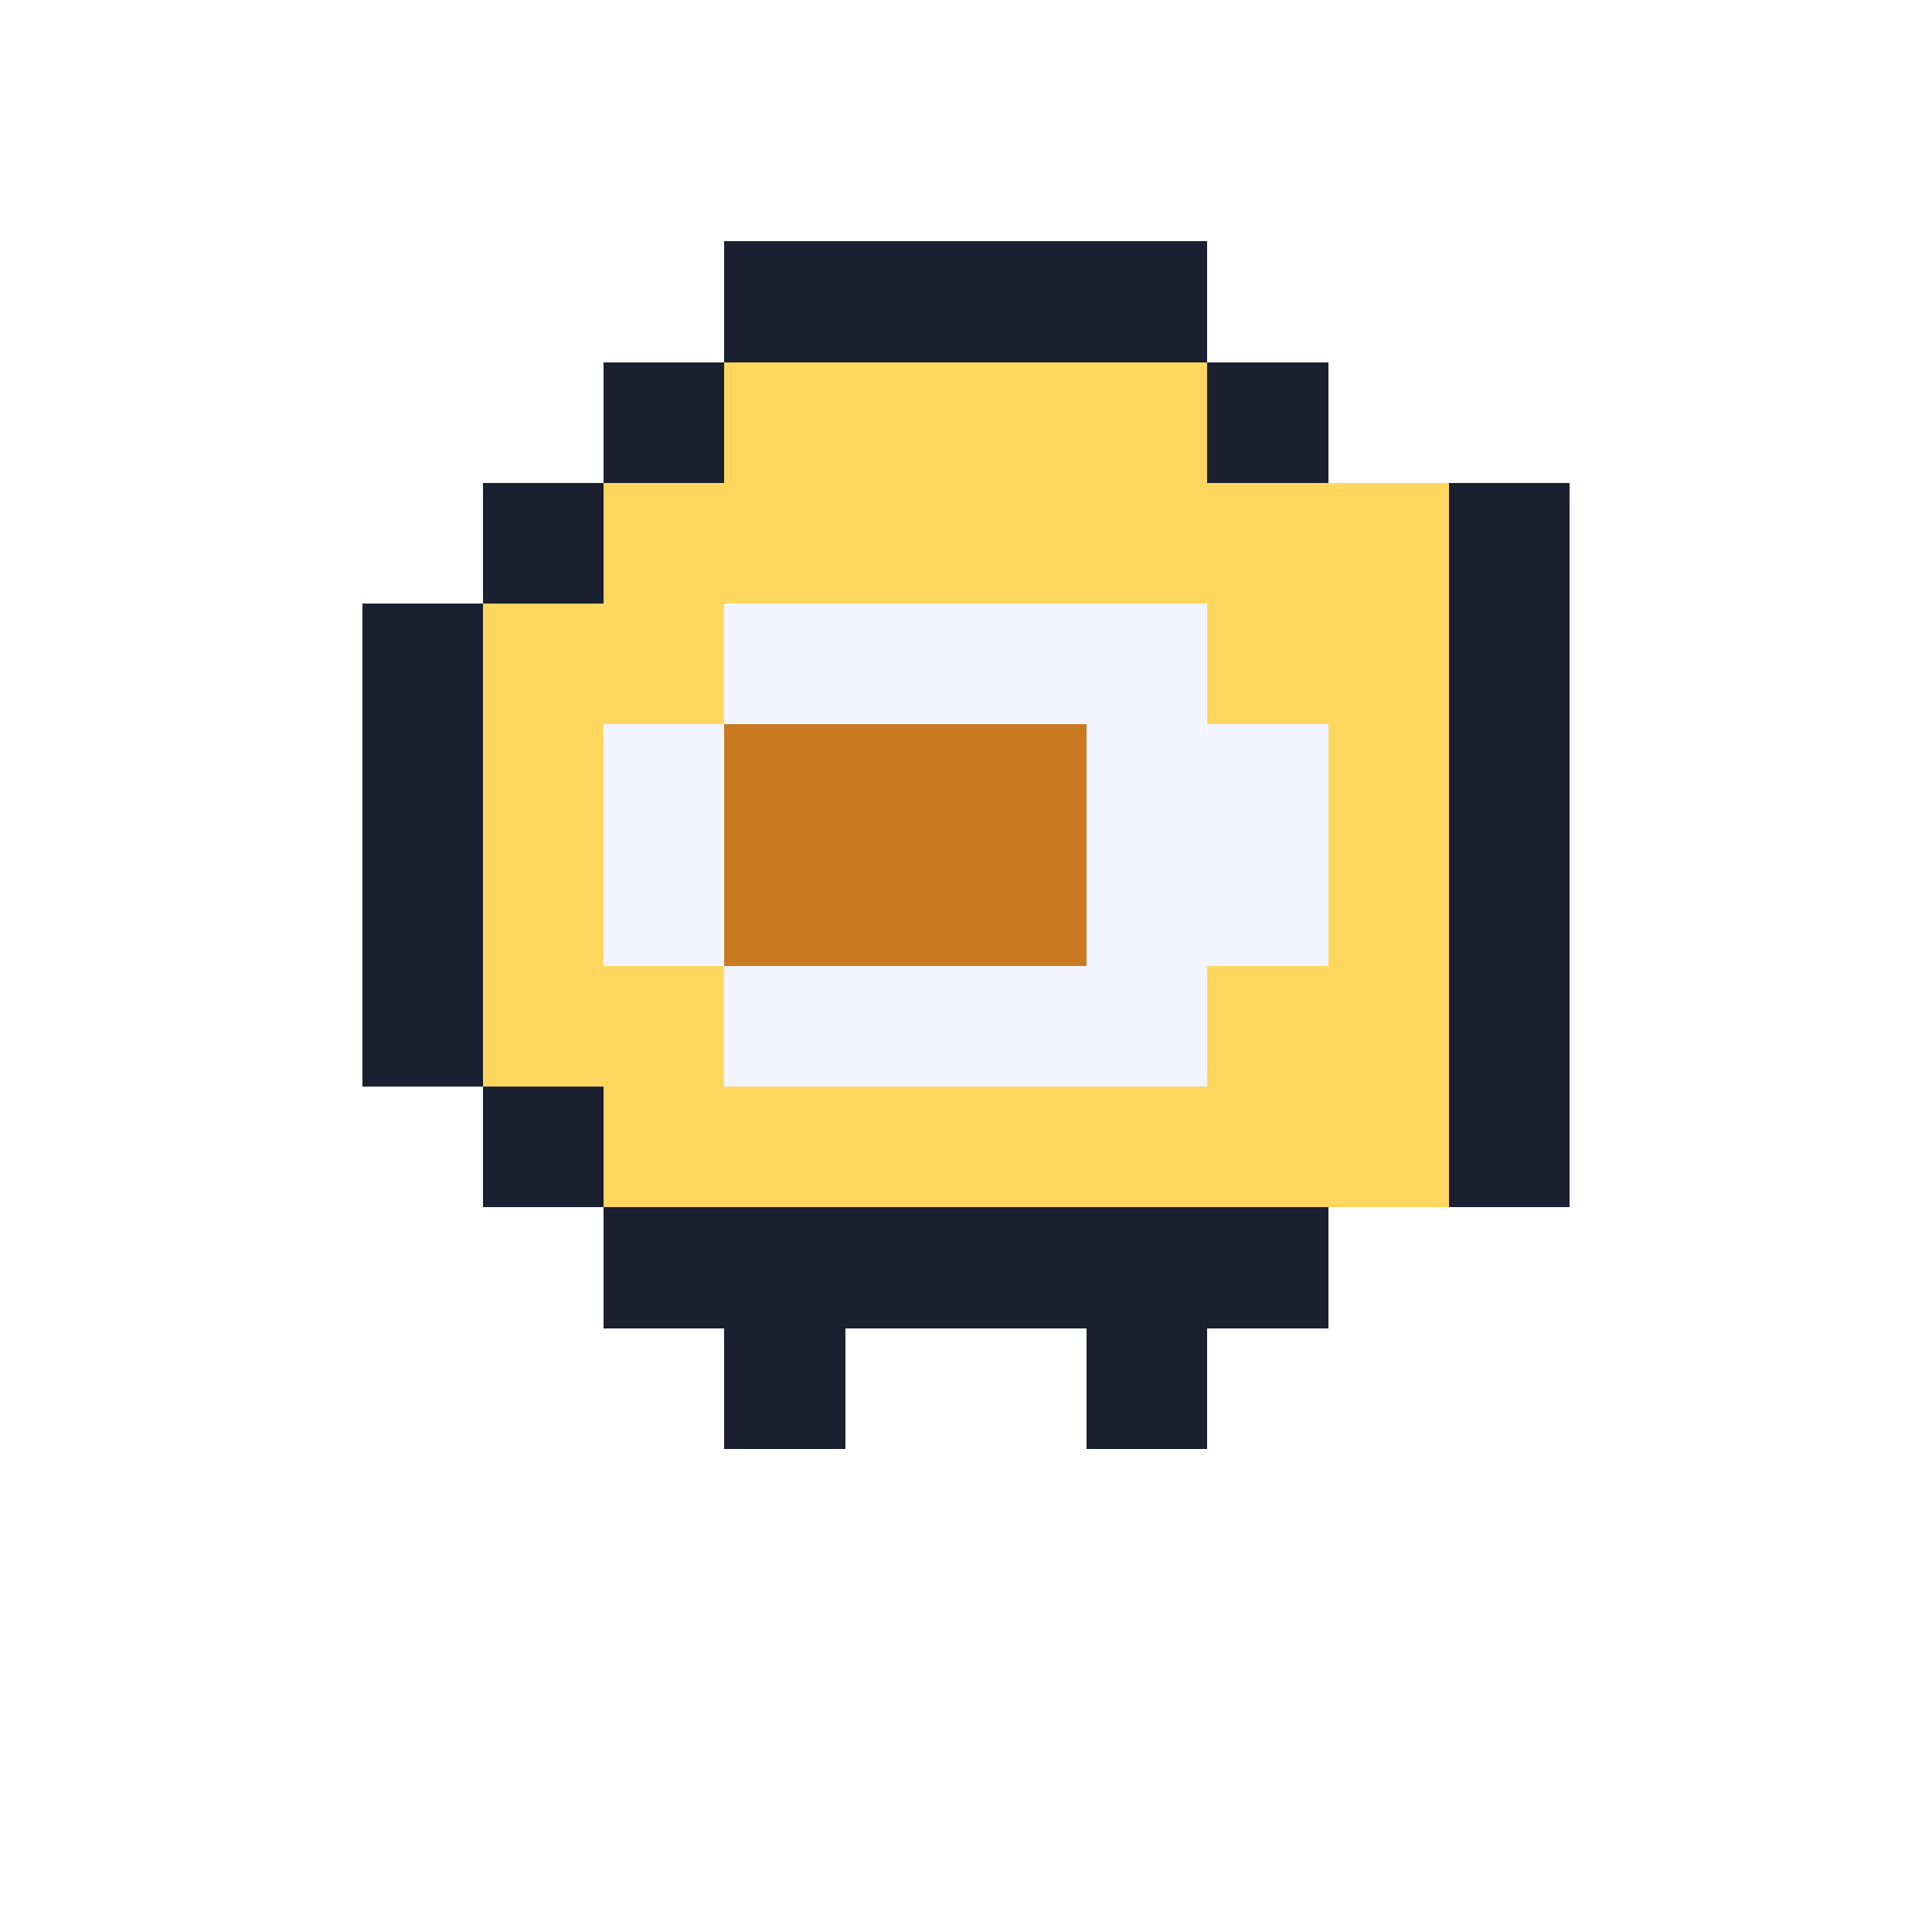
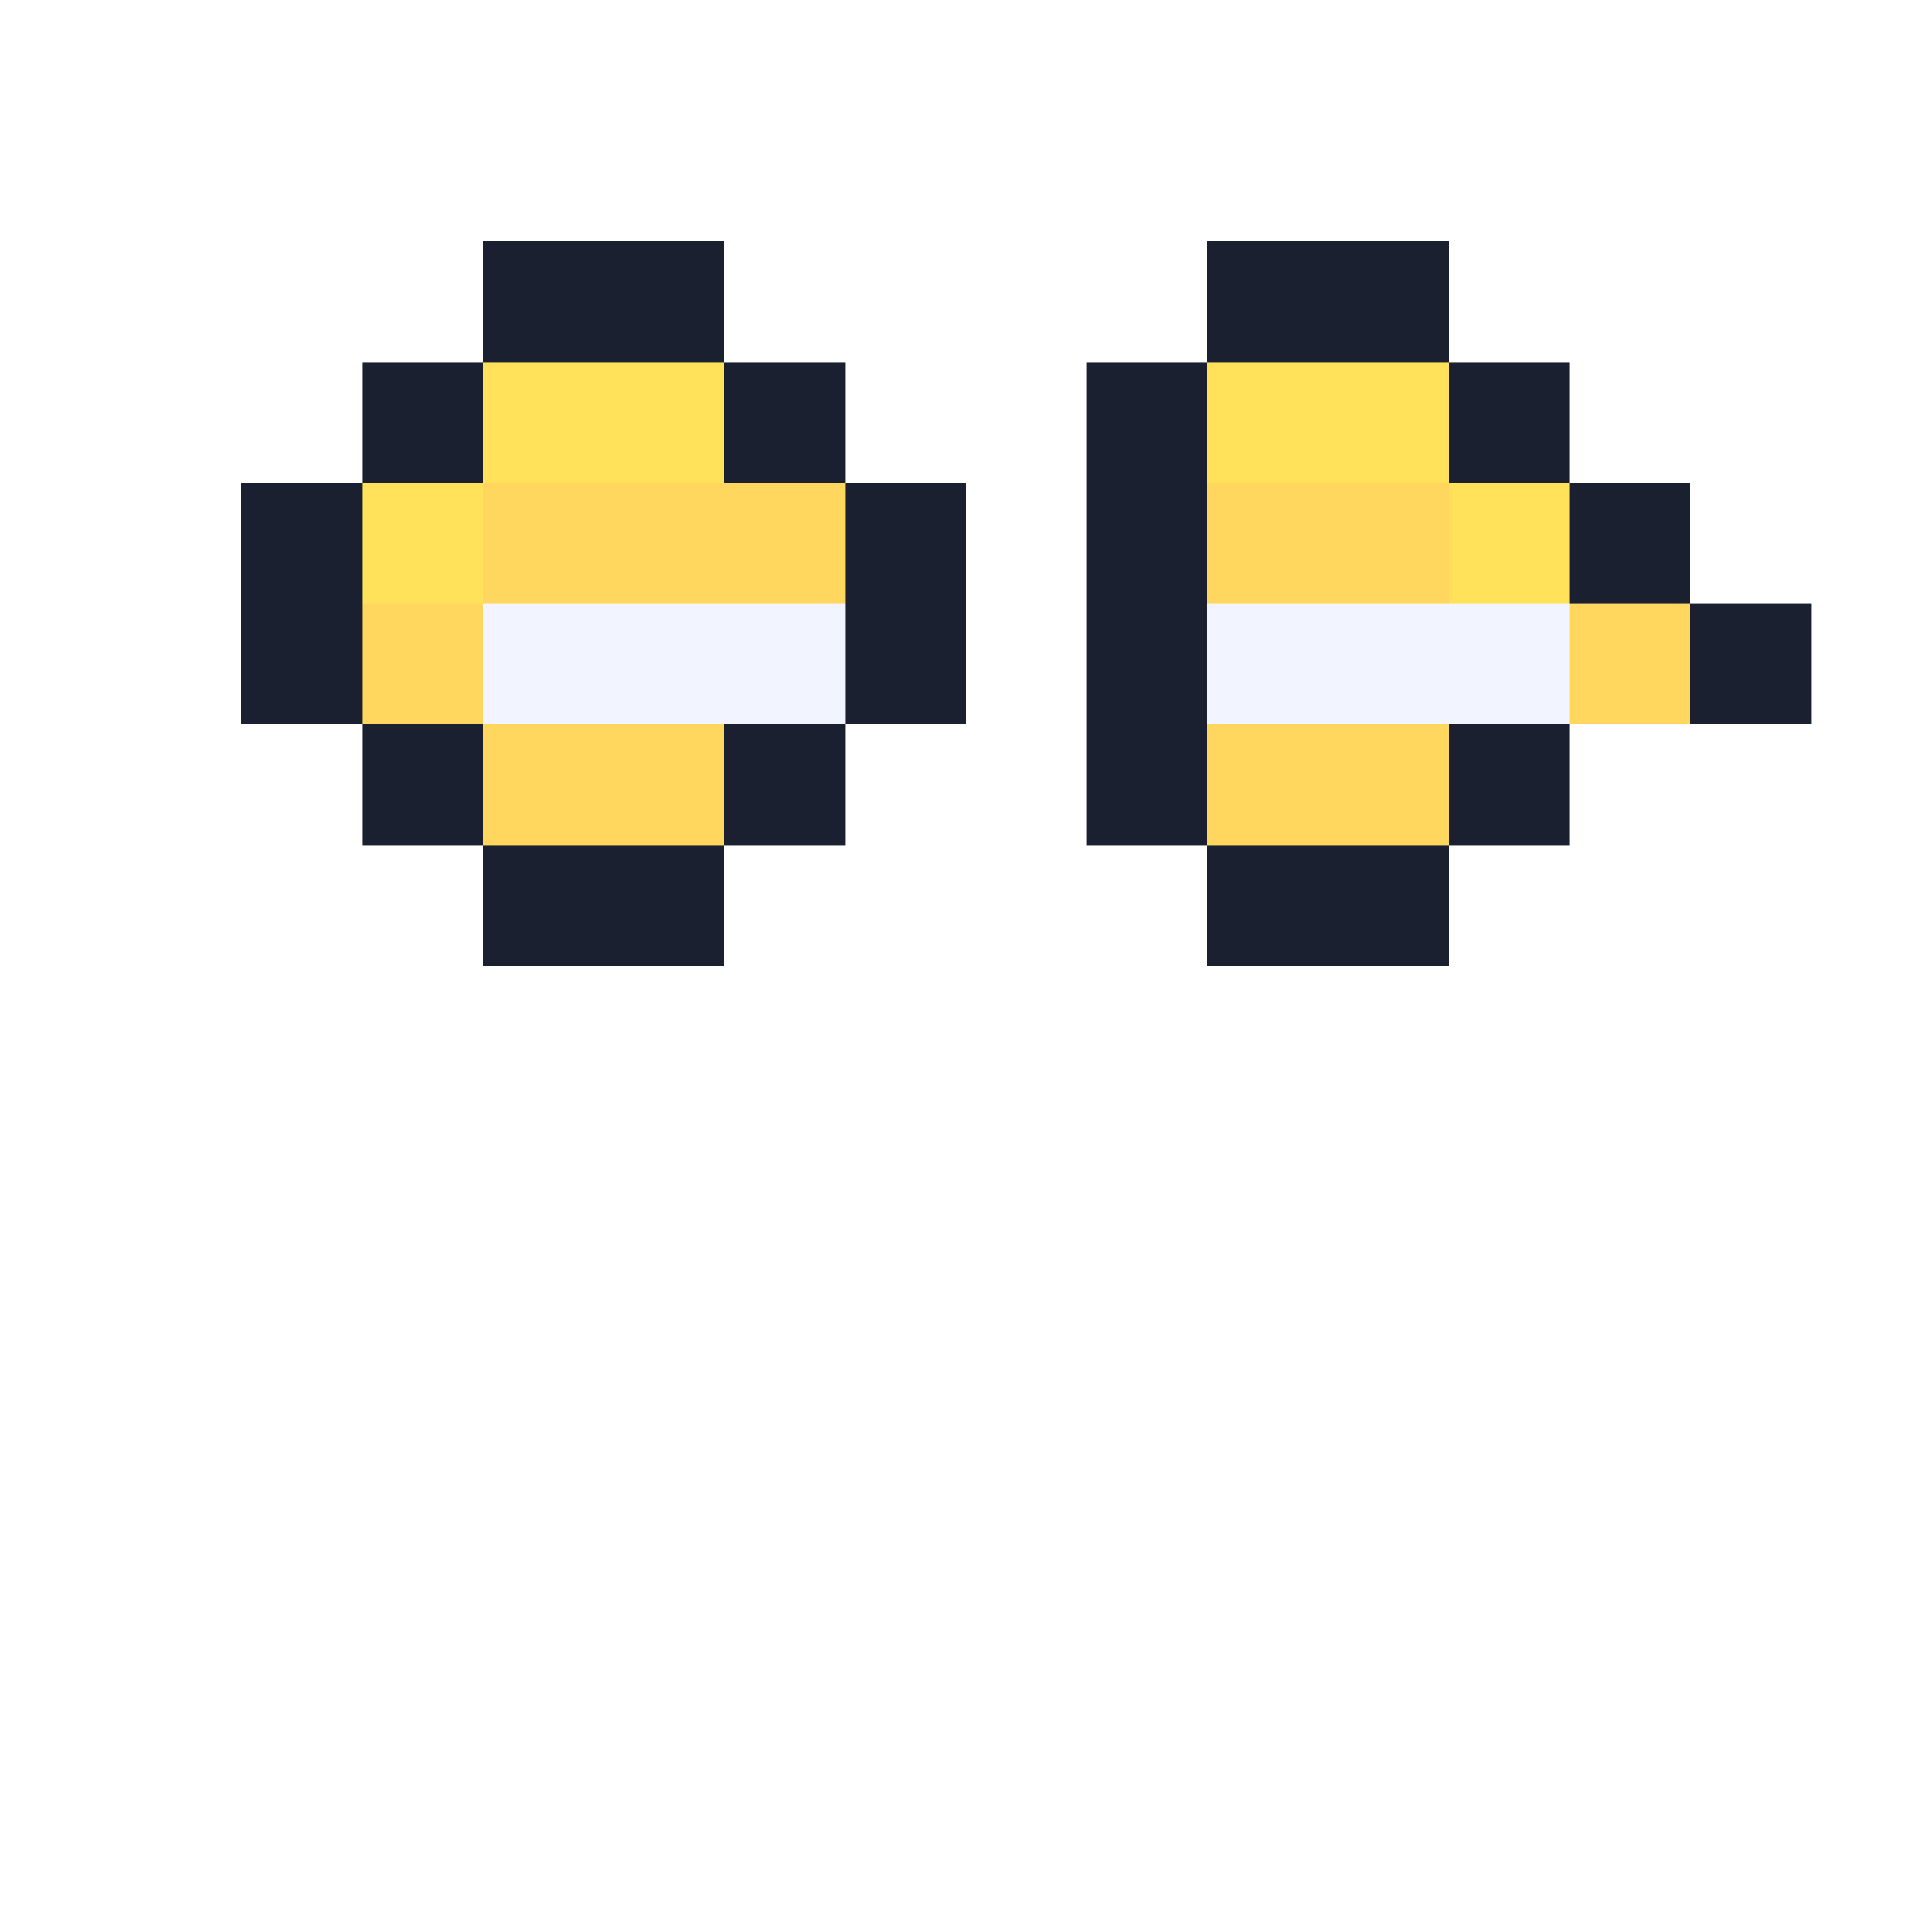
<svg xmlns="http://www.w3.org/2000/svg" viewBox="0 0 16 16" shape-rendering="crispEdges" aria-hidden="true">
-   <rect x="6" y="2" width="1" height="1" fill="#1a2030" />
-   <rect x="7" y="2" width="1" height="1" fill="#1a2030" />
-   <rect x="8" y="2" width="1" height="1" fill="#1a2030" />
-   <rect x="9" y="2" width="1" height="1" fill="#1a2030" />
-   <rect x="5" y="3" width="1" height="1" fill="#1a2030" />
-   <rect x="6" y="3" width="1" height="1" fill="#ffd75e" />
-   <rect x="7" y="3" width="1" height="1" fill="#ffd75e" />
-   <rect x="8" y="3" width="1" height="1" fill="#ffd75e" />
-   <rect x="9" y="3" width="1" height="1" fill="#ffd75e" />
-   <rect x="10" y="3" width="1" height="1" fill="#1a2030" />
-   <rect x="4" y="4" width="1" height="1" fill="#1a2030" />
+   <rect x="4" y="2" width="1" height="1" fill="#1a2030" />
+   <rect x="5" y="2" width="1" height="1" fill="#1a2030" />
+   <rect x="10" y="2" width="1" height="1" fill="#1a2030" />
+   <rect x="11" y="2" width="1" height="1" fill="#1a2030" />
+   <rect x="3" y="3" width="1" height="1" fill="#1a2030" />
+   <rect x="4" y="3" width="1" height="1" fill="#ffe259" />
+   <rect x="5" y="3" width="1" height="1" fill="#ffe259" />
+   <rect x="6" y="3" width="1" height="1" fill="#1a2030" />
+   <rect x="9" y="3" width="1" height="1" fill="#1a2030" />
+   <rect x="10" y="3" width="1" height="1" fill="#ffe259" />
+   <rect x="11" y="3" width="1" height="1" fill="#ffe259" />
+   <rect x="12" y="3" width="1" height="1" fill="#1a2030" />
+   <rect x="2" y="4" width="1" height="1" fill="#1a2030" />
+   <rect x="3" y="4" width="1" height="1" fill="#ffe259" />
+   <rect x="4" y="4" width="1" height="1" fill="#ffd75e" />
  <rect x="5" y="4" width="1" height="1" fill="#ffd75e" />
  <rect x="6" y="4" width="1" height="1" fill="#ffd75e" />
-   <rect x="7" y="4" width="1" height="1" fill="#ffd75e" />
-   <rect x="8" y="4" width="1" height="1" fill="#ffd75e" />
-   <rect x="9" y="4" width="1" height="1" fill="#ffd75e" />
+   <rect x="7" y="4" width="1" height="1" fill="#1a2030" />
+   <rect x="9" y="4" width="1" height="1" fill="#1a2030" />
  <rect x="10" y="4" width="1" height="1" fill="#ffd75e" />
  <rect x="11" y="4" width="1" height="1" fill="#ffd75e" />
-   <rect x="12" y="4" width="1" height="1" fill="#1a2030" />
-   <rect x="3" y="5" width="1" height="1" fill="#1a2030" />
-   <rect x="4" y="5" width="1" height="1" fill="#ffd75e" />
-   <rect x="5" y="5" width="1" height="1" fill="#ffd75e" />
+   <rect x="12" y="4" width="1" height="1" fill="#ffe259" />
+   <rect x="13" y="4" width="1" height="1" fill="#1a2030" />
+   <rect x="2" y="5" width="1" height="1" fill="#1a2030" />
+   <rect x="3" y="5" width="1" height="1" fill="#ffd75e" />
+   <rect x="4" y="5" width="1" height="1" fill="#f2f5ff" />
+   <rect x="5" y="5" width="1" height="1" fill="#f2f5ff" />
  <rect x="6" y="5" width="1" height="1" fill="#f2f5ff" />
-   <rect x="7" y="5" width="1" height="1" fill="#f2f5ff" />
-   <rect x="8" y="5" width="1" height="1" fill="#f2f5ff" />
-   <rect x="9" y="5" width="1" height="1" fill="#f2f5ff" />
-   <rect x="10" y="5" width="1" height="1" fill="#ffd75e" />
-   <rect x="11" y="5" width="1" height="1" fill="#ffd75e" />
-   <rect x="12" y="5" width="1" height="1" fill="#1a2030" />
+   <rect x="7" y="5" width="1" height="1" fill="#1a2030" />
+   <rect x="9" y="5" width="1" height="1" fill="#1a2030" />
+   <rect x="10" y="5" width="1" height="1" fill="#f2f5ff" />
+   <rect x="11" y="5" width="1" height="1" fill="#f2f5ff" />
+   <rect x="12" y="5" width="1" height="1" fill="#f2f5ff" />
+   <rect x="13" y="5" width="1" height="1" fill="#ffd75e" />
+   <rect x="14" y="5" width="1" height="1" fill="#1a2030" />
  <rect x="3" y="6" width="1" height="1" fill="#1a2030" />
  <rect x="4" y="6" width="1" height="1" fill="#ffd75e" />
-   <rect x="5" y="6" width="1" height="1" fill="#f2f5ff" />
-   <rect x="6" y="6" width="1" height="1" fill="#c97a20" />
-   <rect x="7" y="6" width="1" height="1" fill="#c97a20" />
-   <rect x="8" y="6" width="1" height="1" fill="#c97a20" />
-   <rect x="9" y="6" width="1" height="1" fill="#f2f5ff" />
-   <rect x="10" y="6" width="1" height="1" fill="#f2f5ff" />
+   <rect x="5" y="6" width="1" height="1" fill="#ffd75e" />
+   <rect x="6" y="6" width="1" height="1" fill="#1a2030" />
+   <rect x="9" y="6" width="1" height="1" fill="#1a2030" />
+   <rect x="10" y="6" width="1" height="1" fill="#ffd75e" />
  <rect x="11" y="6" width="1" height="1" fill="#ffd75e" />
  <rect x="12" y="6" width="1" height="1" fill="#1a2030" />
-   <rect x="3" y="7" width="1" height="1" fill="#1a2030" />
-   <rect x="4" y="7" width="1" height="1" fill="#ffd75e" />
-   <rect x="5" y="7" width="1" height="1" fill="#f2f5ff" />
-   <rect x="6" y="7" width="1" height="1" fill="#c97a20" />
-   <rect x="7" y="7" width="1" height="1" fill="#c97a20" />
-   <rect x="8" y="7" width="1" height="1" fill="#c97a20" />
-   <rect x="9" y="7" width="1" height="1" fill="#f2f5ff" />
-   <rect x="10" y="7" width="1" height="1" fill="#f2f5ff" />
-   <rect x="11" y="7" width="1" height="1" fill="#ffd75e" />
-   <rect x="12" y="7" width="1" height="1" fill="#1a2030" />
-   <rect x="3" y="8" width="1" height="1" fill="#1a2030" />
-   <rect x="4" y="8" width="1" height="1" fill="#ffd75e" />
-   <rect x="5" y="8" width="1" height="1" fill="#ffd75e" />
-   <rect x="6" y="8" width="1" height="1" fill="#f2f5ff" />
-   <rect x="7" y="8" width="1" height="1" fill="#f2f5ff" />
-   <rect x="8" y="8" width="1" height="1" fill="#f2f5ff" />
-   <rect x="9" y="8" width="1" height="1" fill="#f2f5ff" />
-   <rect x="10" y="8" width="1" height="1" fill="#ffd75e" />
-   <rect x="11" y="8" width="1" height="1" fill="#ffd75e" />
-   <rect x="12" y="8" width="1" height="1" fill="#1a2030" />
-   <rect x="4" y="9" width="1" height="1" fill="#1a2030" />
-   <rect x="5" y="9" width="1" height="1" fill="#ffd75e" />
-   <rect x="6" y="9" width="1" height="1" fill="#ffd75e" />
-   <rect x="7" y="9" width="1" height="1" fill="#ffd75e" />
-   <rect x="8" y="9" width="1" height="1" fill="#ffd75e" />
-   <rect x="9" y="9" width="1" height="1" fill="#ffd75e" />
-   <rect x="10" y="9" width="1" height="1" fill="#ffd75e" />
-   <rect x="11" y="9" width="1" height="1" fill="#ffd75e" />
-   <rect x="12" y="9" width="1" height="1" fill="#1a2030" />
-   <rect x="5" y="10" width="1" height="1" fill="#1a2030" />
-   <rect x="6" y="10" width="1" height="1" fill="#1a2030" />
-   <rect x="7" y="10" width="1" height="1" fill="#1a2030" />
-   <rect x="8" y="10" width="1" height="1" fill="#1a2030" />
-   <rect x="9" y="10" width="1" height="1" fill="#1a2030" />
-   <rect x="10" y="10" width="1" height="1" fill="#1a2030" />
-   <rect x="6" y="11" width="1" height="1" fill="#1a2030" />
-   <rect x="9" y="11" width="1" height="1" fill="#1a2030" />
+   <rect x="4" y="7" width="1" height="1" fill="#1a2030" />
+   <rect x="5" y="7" width="1" height="1" fill="#1a2030" />
+   <rect x="10" y="7" width="1" height="1" fill="#1a2030" />
+   <rect x="11" y="7" width="1" height="1" fill="#1a2030" />
</svg>
